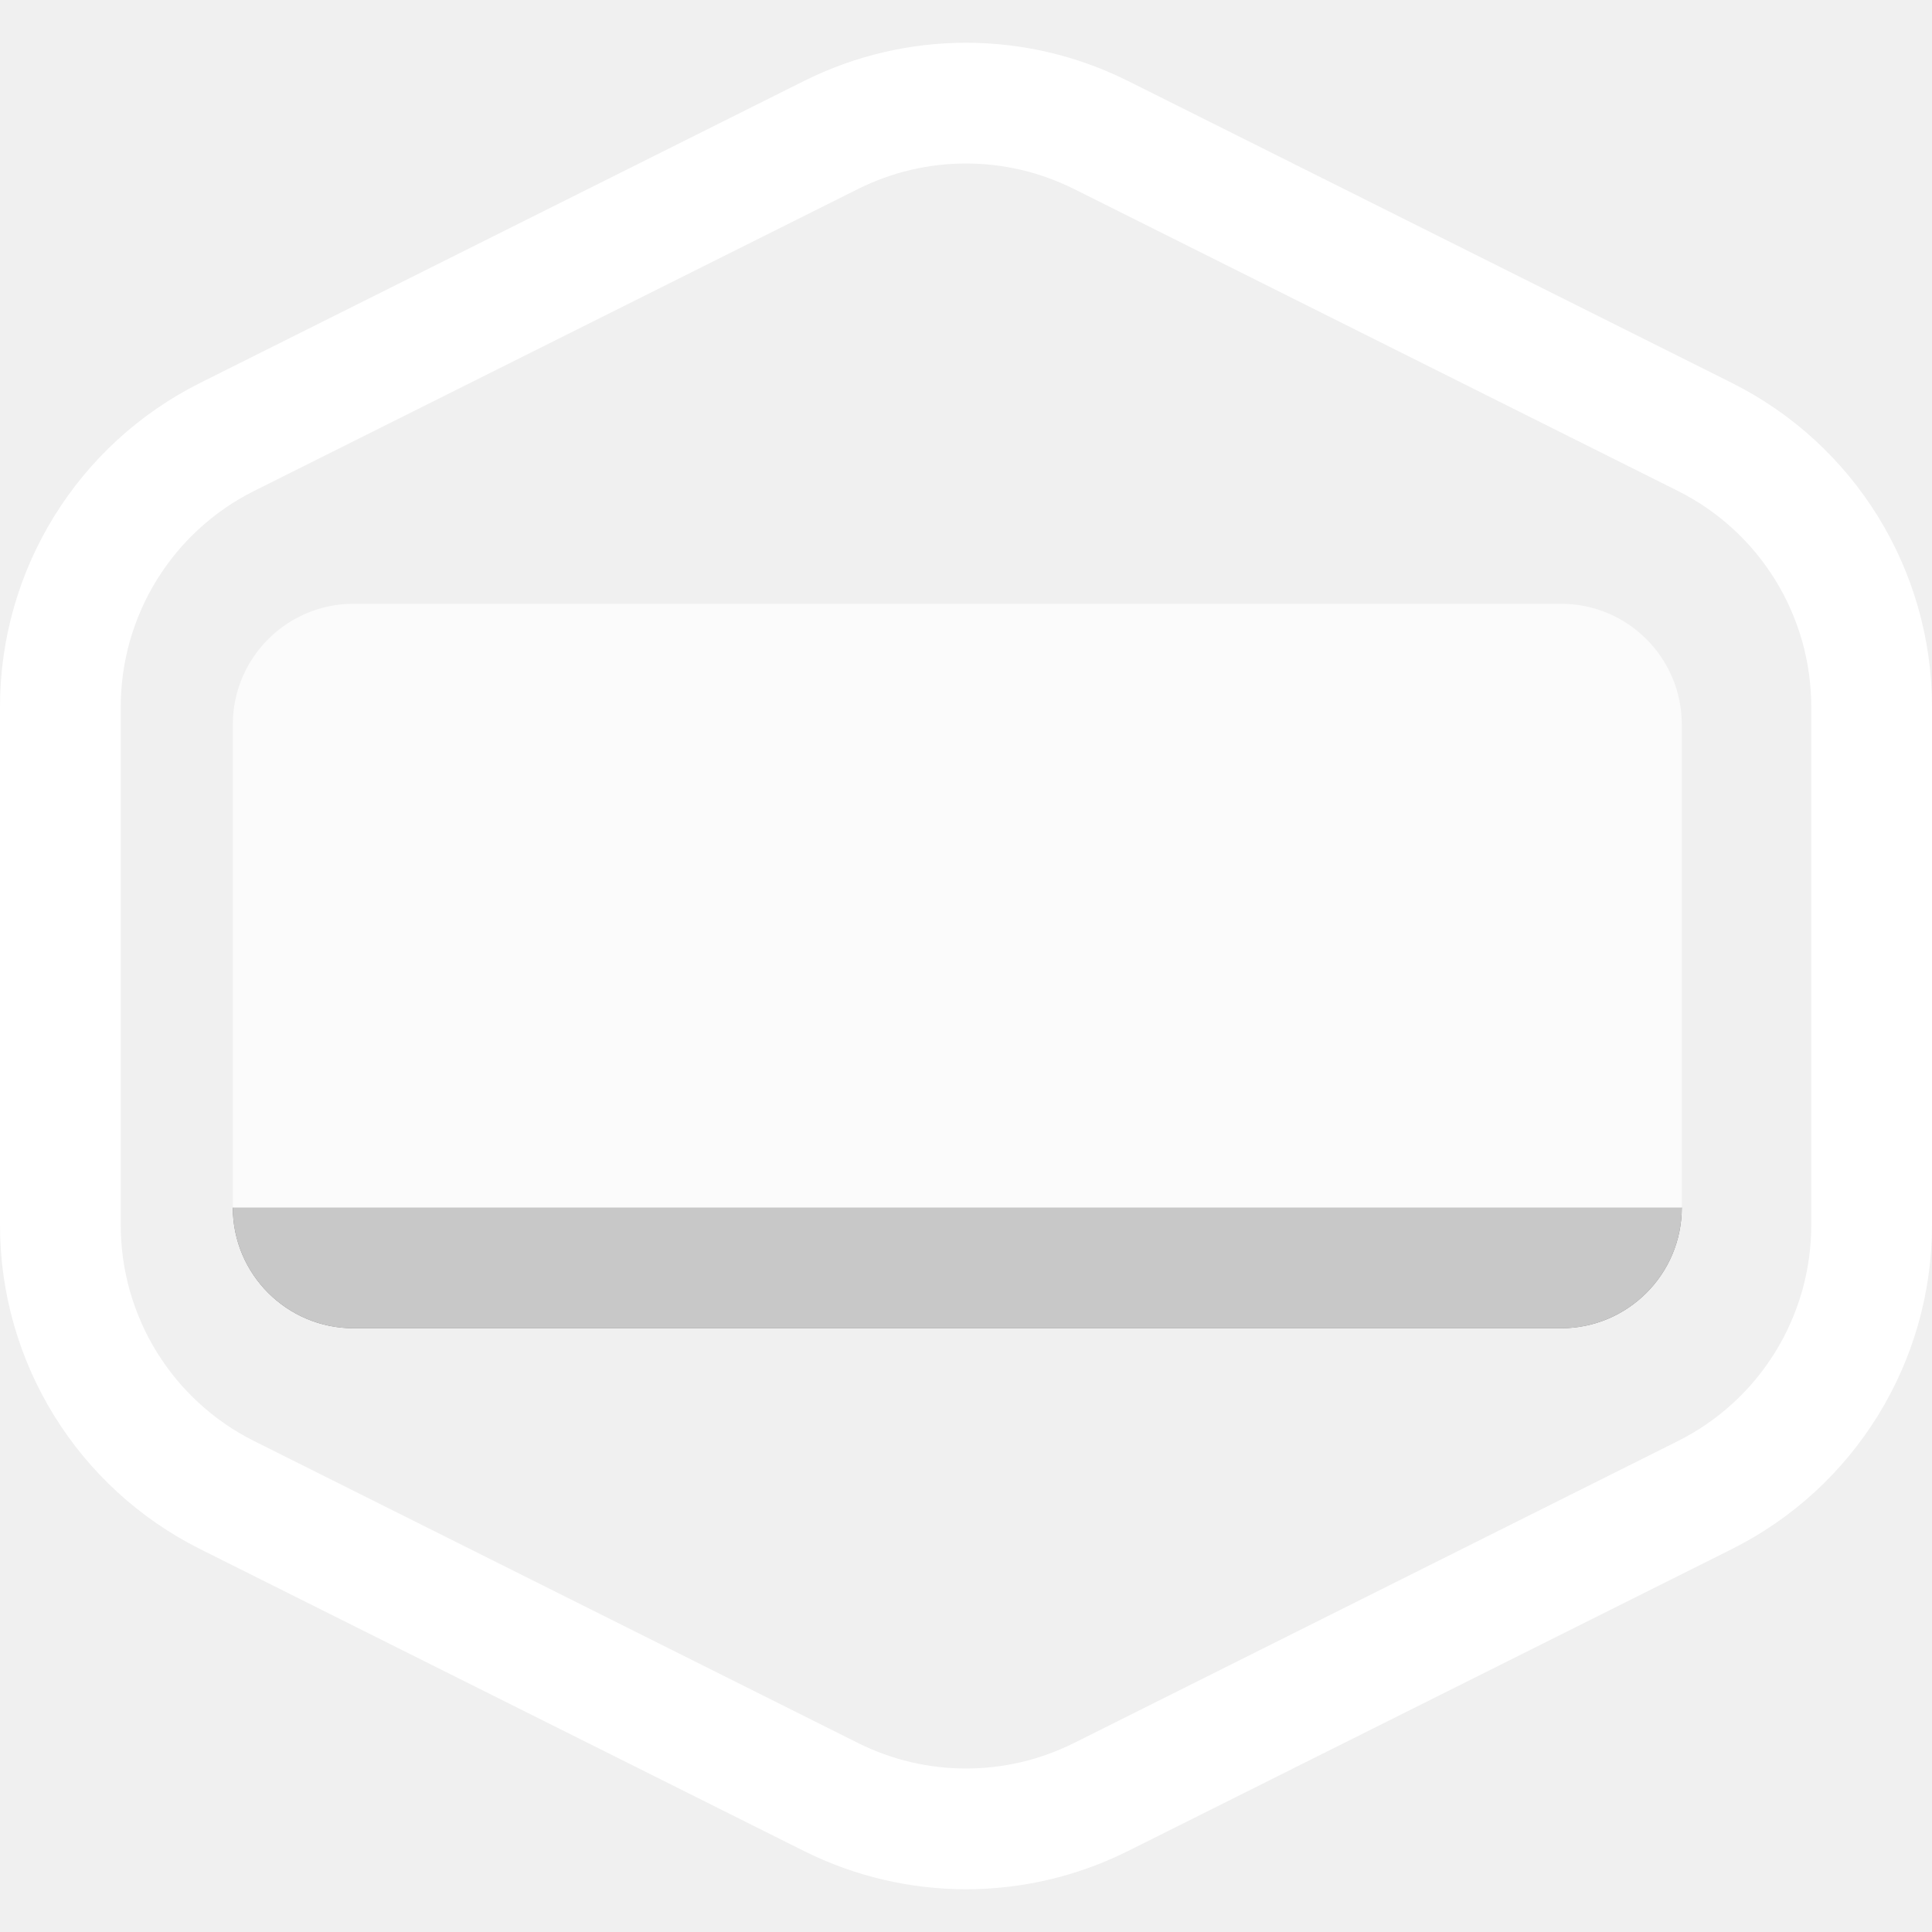
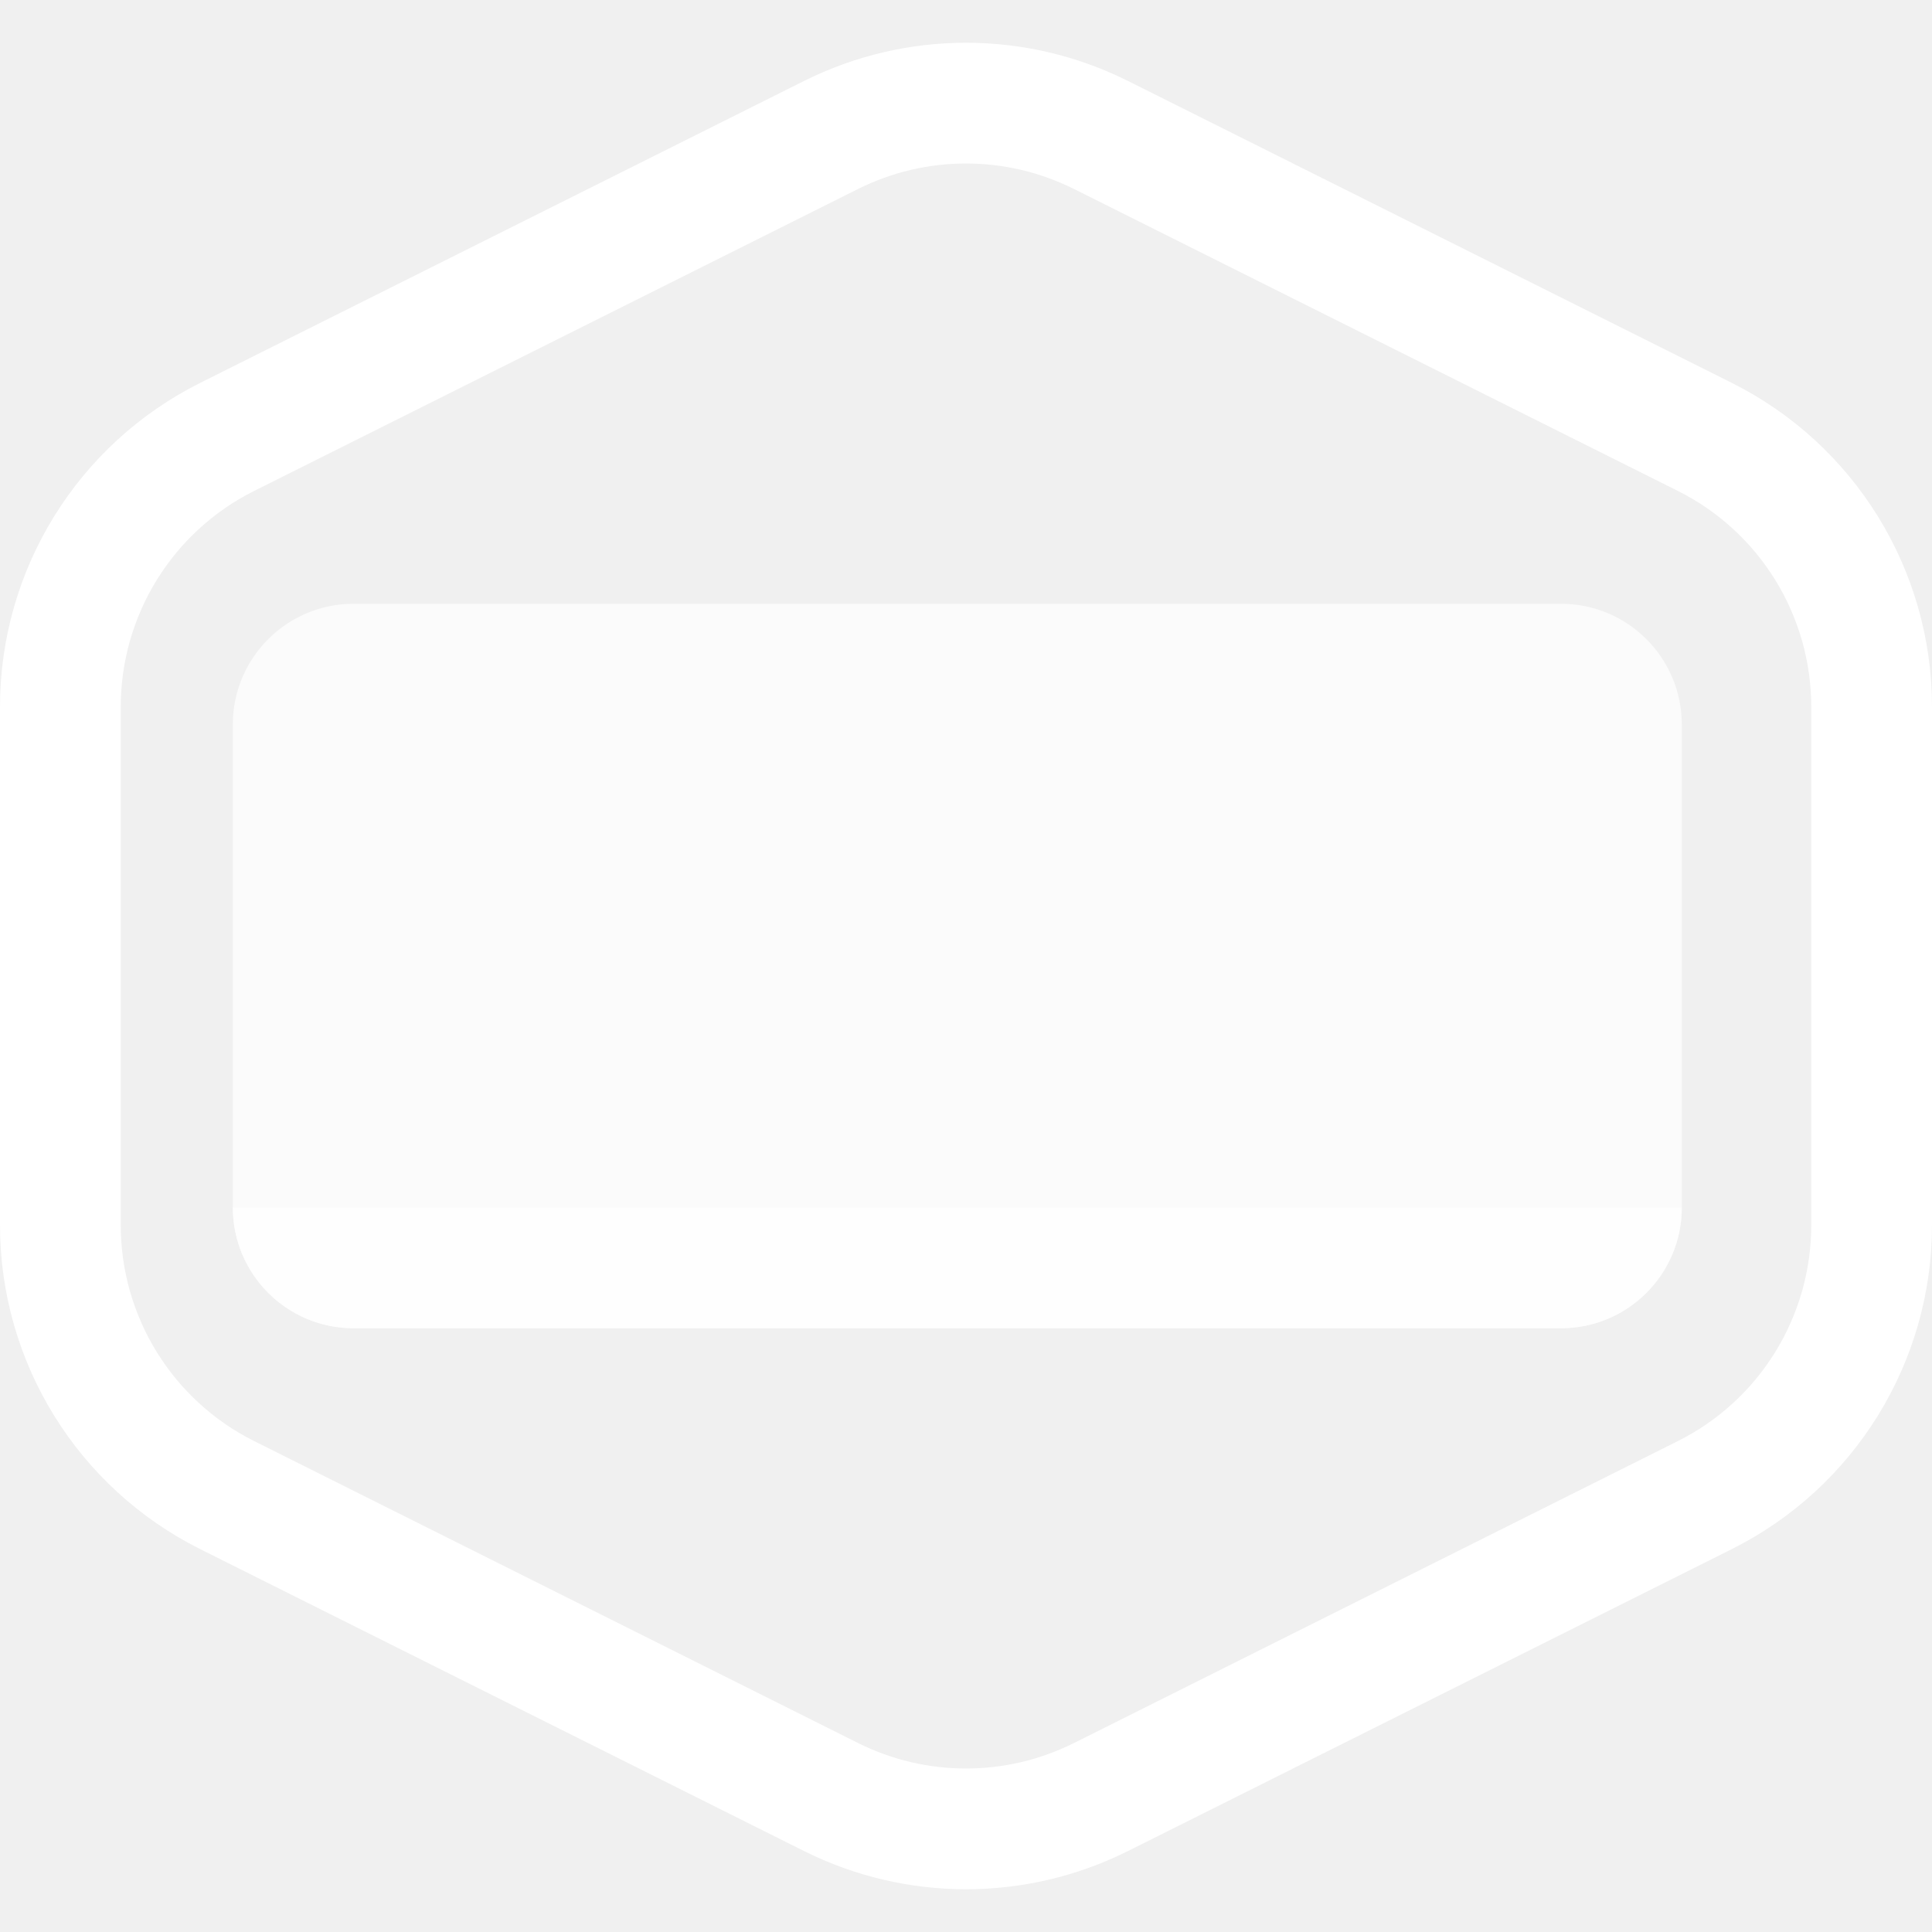
<svg xmlns="http://www.w3.org/2000/svg" fill="none" version="1.1" viewBox="0 0 16 16">
-   <path d="m6.882 1.118c0.704-0.352 1.532-0.352 2.236 0l5 2.5c0.847 0.423 1.382 1.289 1.382 2.236v4.292c0 0.947-0.535 1.813-1.382 2.236l-5 2.5c-0.704 0.352-1.532 0.352-2.236 0l-5-2.5c-0.847-0.423-1.382-1.289-1.382-2.236v-4.292c0-0.947 0.535-1.813 1.382-2.236z" stroke="#000" style="stroke:#fff" />
-   <path d="m1.928 10h12c0 0.552-0.448 1-1 1h-10c-0.552 0-1-0.448-1-1z" fill="#000" fill-opacity=".7" />
-   <path d="m2.928 5c-0.552 0-1 0.448-1 1v4c0 0.552 0.448 1 1 1h10c0.552 0 1-0.448 1-1v-4c0-0.552-0.448-1-1-1z" clip-rule="evenodd" fill="#000" fill-opacity=".7" fill-rule="evenodd" style="fill-opacity:.7;fill:#fff" />
+   <path d="m6.882 1.118c0.704-0.352 1.532-0.352 2.236 0l5 2.5c0.847 0.423 1.382 1.289 1.382 2.236v4.292c0 0.947-0.535 1.813-1.382 2.236l-5 2.5c-0.704 0.352-1.532 0.352-2.236 0l-5-2.5c-0.847-0.423-1.382-1.289-1.382-2.236v-4.292c0-0.947 0.535-1.813 1.382-2.236z" stroke="#fff" style="stroke:#fff" />
+   <path d="m1.928 10h12c0 0.552-0.448 1-1 1h-10c-0.552 0-1-0.448-1-1z" fill="#fff" fill-opacity=".7" />
+   <path d="m2.928 5c-0.552 0-1 0.448-1 1v4c0 0.552 0.448 1 1 1h10c0.552 0 1-0.448 1-1v-4c0-0.552-0.448-1-1-1z" clip-rule="evenodd" fill="#fff" fill-opacity=".7" fill-rule="evenodd" style="fill-opacity:.7;fill:#fff" />
</svg>
